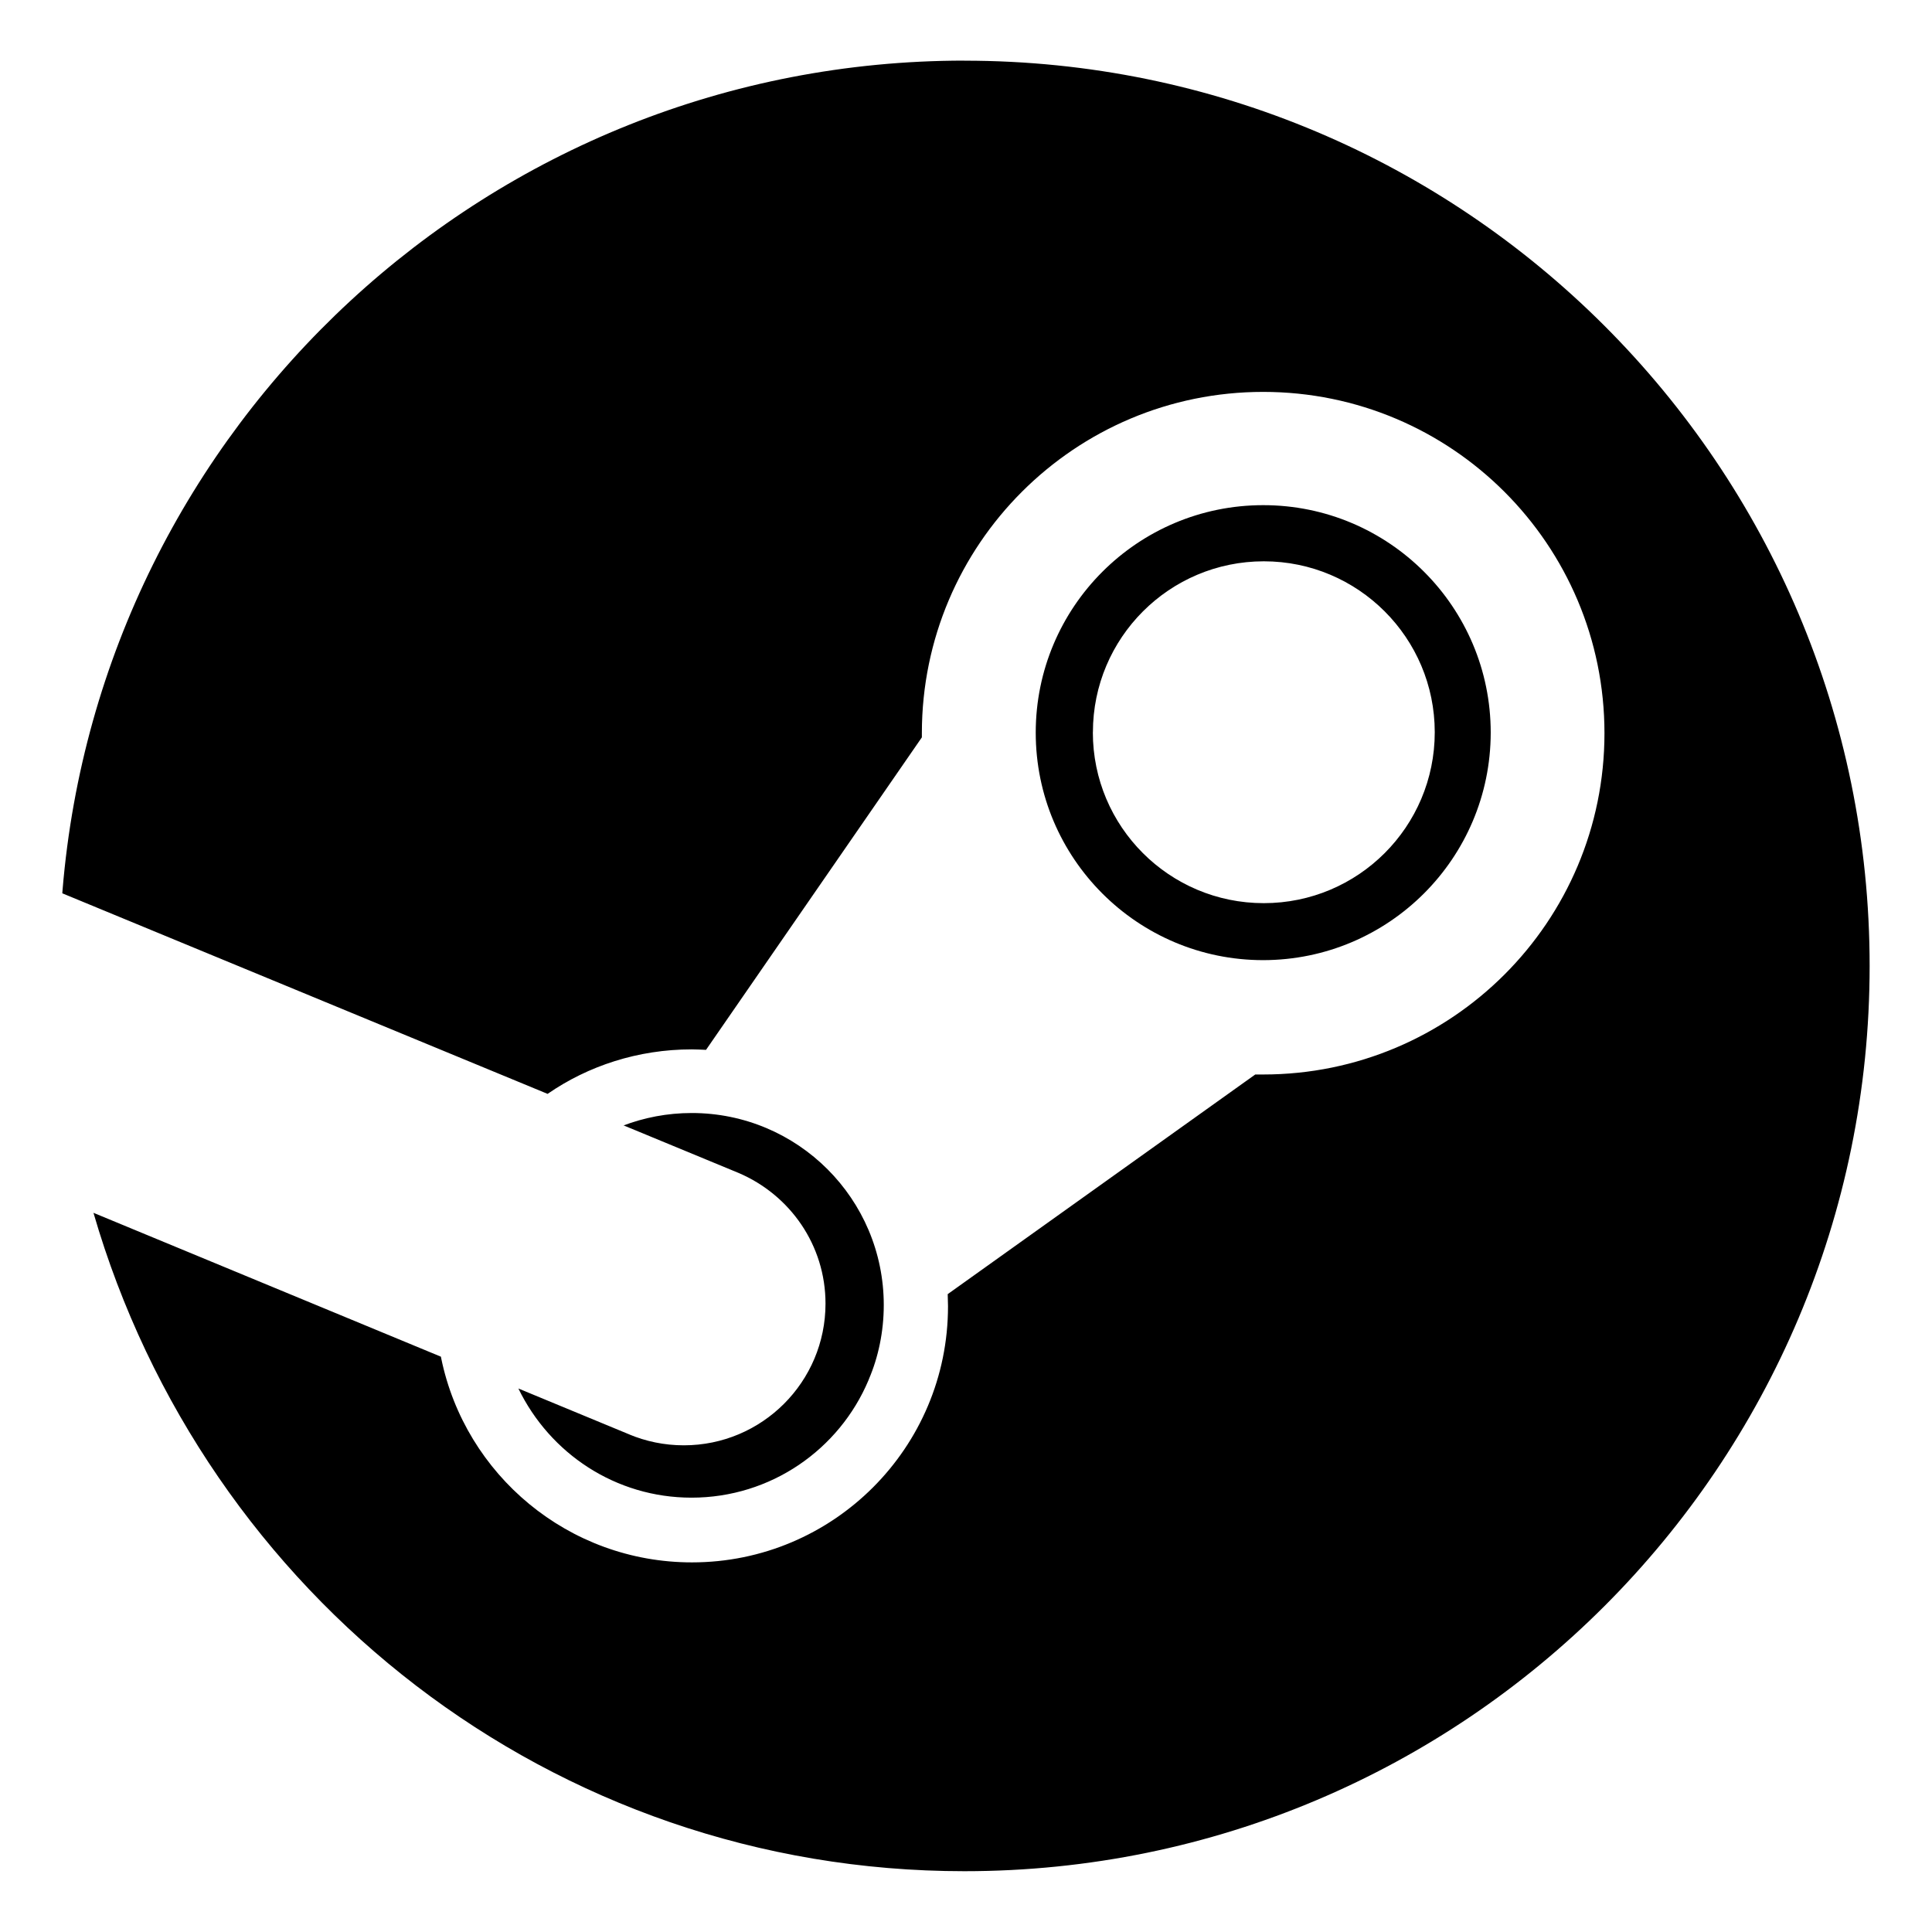
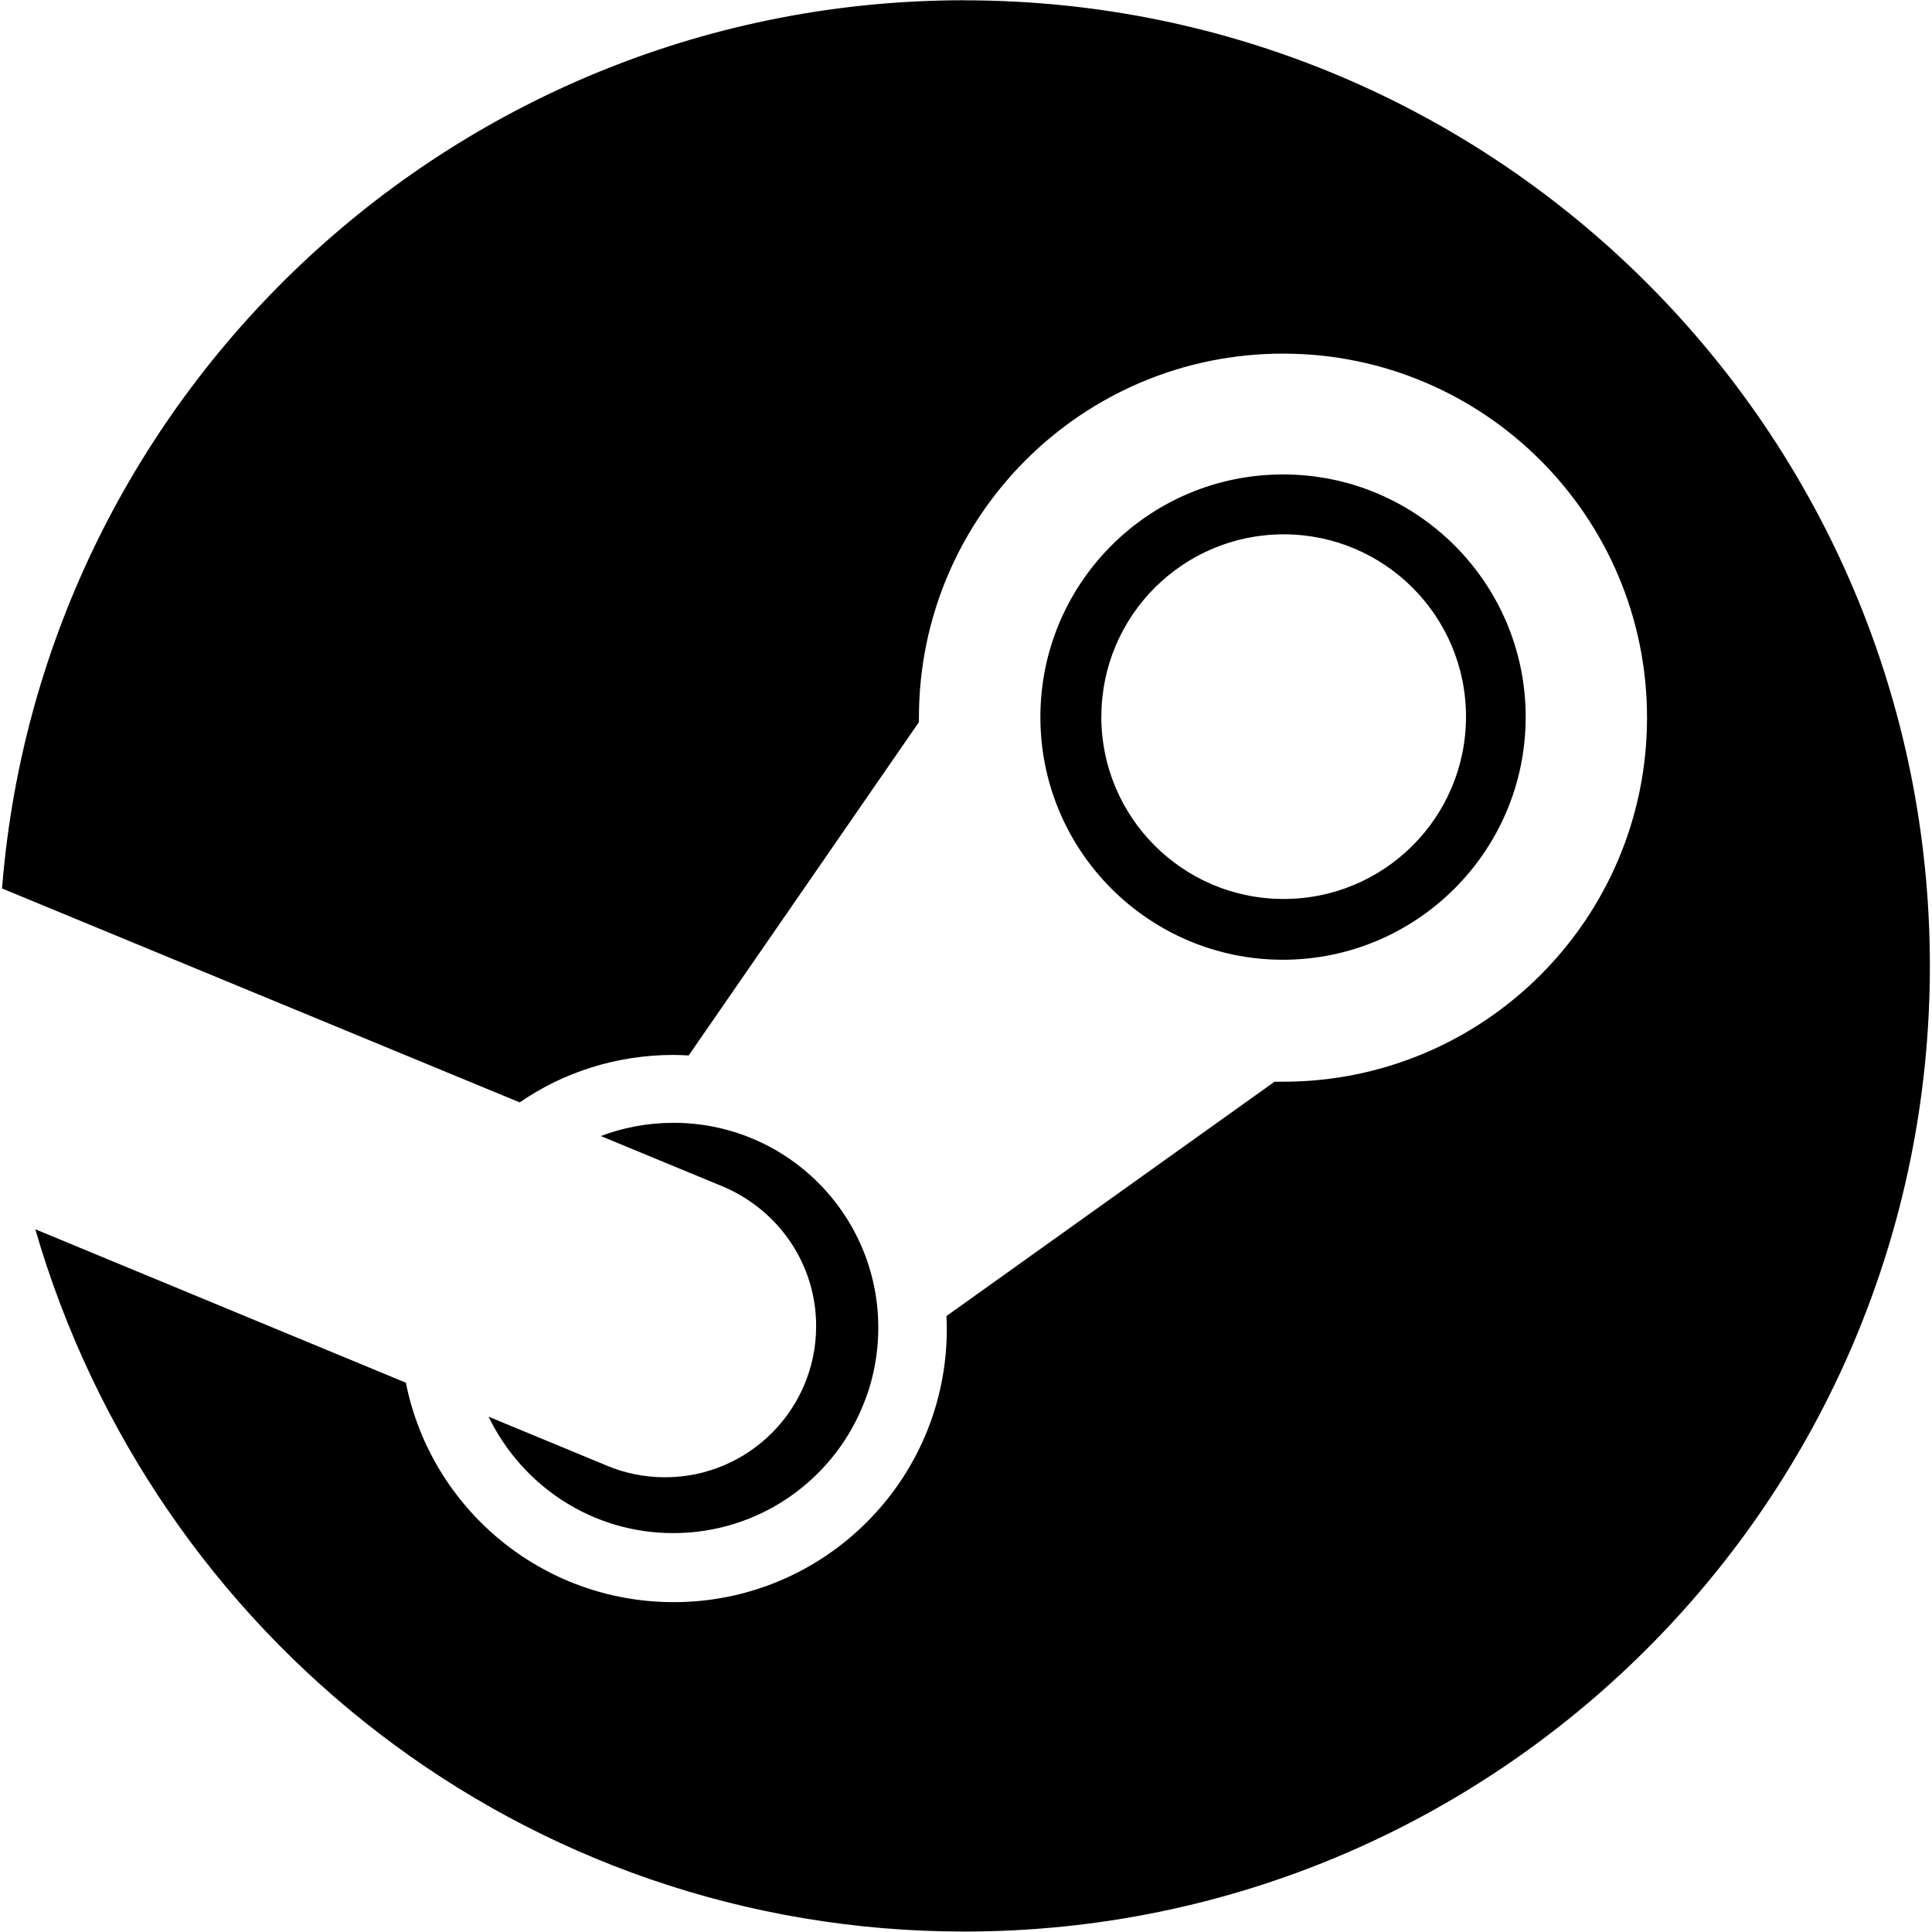
- <svg xmlns="http://www.w3.org/2000/svg" fill="#000000" width="800px" height="800px" viewBox="0 0 32 32" version="1.1">
+ <svg xmlns="http://www.w3.org/2000/svg" fill="#000000" viewBox="1 1 30 30" version="1.1">
  <path d="M18.102 12.129c0-0 0-0 0-0.001 0-1.564 1.268-2.831 2.831-2.831s2.831 1.268 2.831 2.831c0 1.564-1.267 2.831-2.831 2.831-0 0-0 0-0.001 0h0c-0 0-0 0-0.001 0-1.563 0-2.83-1.267-2.83-2.83 0-0 0-0 0-0.001v0zM24.691 12.135c0-2.081-1.687-3.768-3.768-3.768s-3.768 1.687-3.768 3.768c0 2.081 1.687 3.768 3.768 3.768v0c2.080-0.003 3.765-1.688 3.768-3.767v-0zM10.427 23.76l-1.841-0.762c0.524 1.078 1.611 1.808 2.868 1.808 1.317 0 2.448-0.801 2.93-1.943l0.008-0.021c0.155-0.362 0.246-0.784 0.246-1.226 0-1.757-1.424-3.181-3.181-3.181-0.405 0-0.792 0.076-1.148 0.213l0.022-0.007 1.903 0.787c0.852 0.364 1.439 1.196 1.439 2.164 0 1.296-1.051 2.347-2.347 2.347-0.324 0-0.632-0.066-0.913-0.184l0.015 0.006zM15.974 1.004c-7.857 0.001-14.301 6.046-14.938 13.738l-0.004 0.054 8.038 3.322c0.668-0.462 1.495-0.737 2.387-0.737 0.001 0 0.002 0 0.002 0h-0c0.079 0 0.156 0.005 0.235 0.008l3.575-5.176v-0.074c0.003-3.12 2.533-5.648 5.653-5.648 3.122 0 5.653 2.531 5.653 5.653s-2.531 5.653-5.653 5.653h-0.131l-5.094 3.638c0 0.065 0.005 0.131 0.005 0.199 0 0.001 0 0.002 0 0.003 0 2.342-1.899 4.241-4.241 4.241-2.047 0-3.756-1.451-4.153-3.38l-0.005-0.027-5.755-2.383c1.841 6.345 7.601 10.905 14.425 10.905 8.281 0 14.994-6.713 14.994-14.994s-6.713-14.994-14.994-14.994c-0 0-0.001 0-0.001 0h0z" />
</svg>
